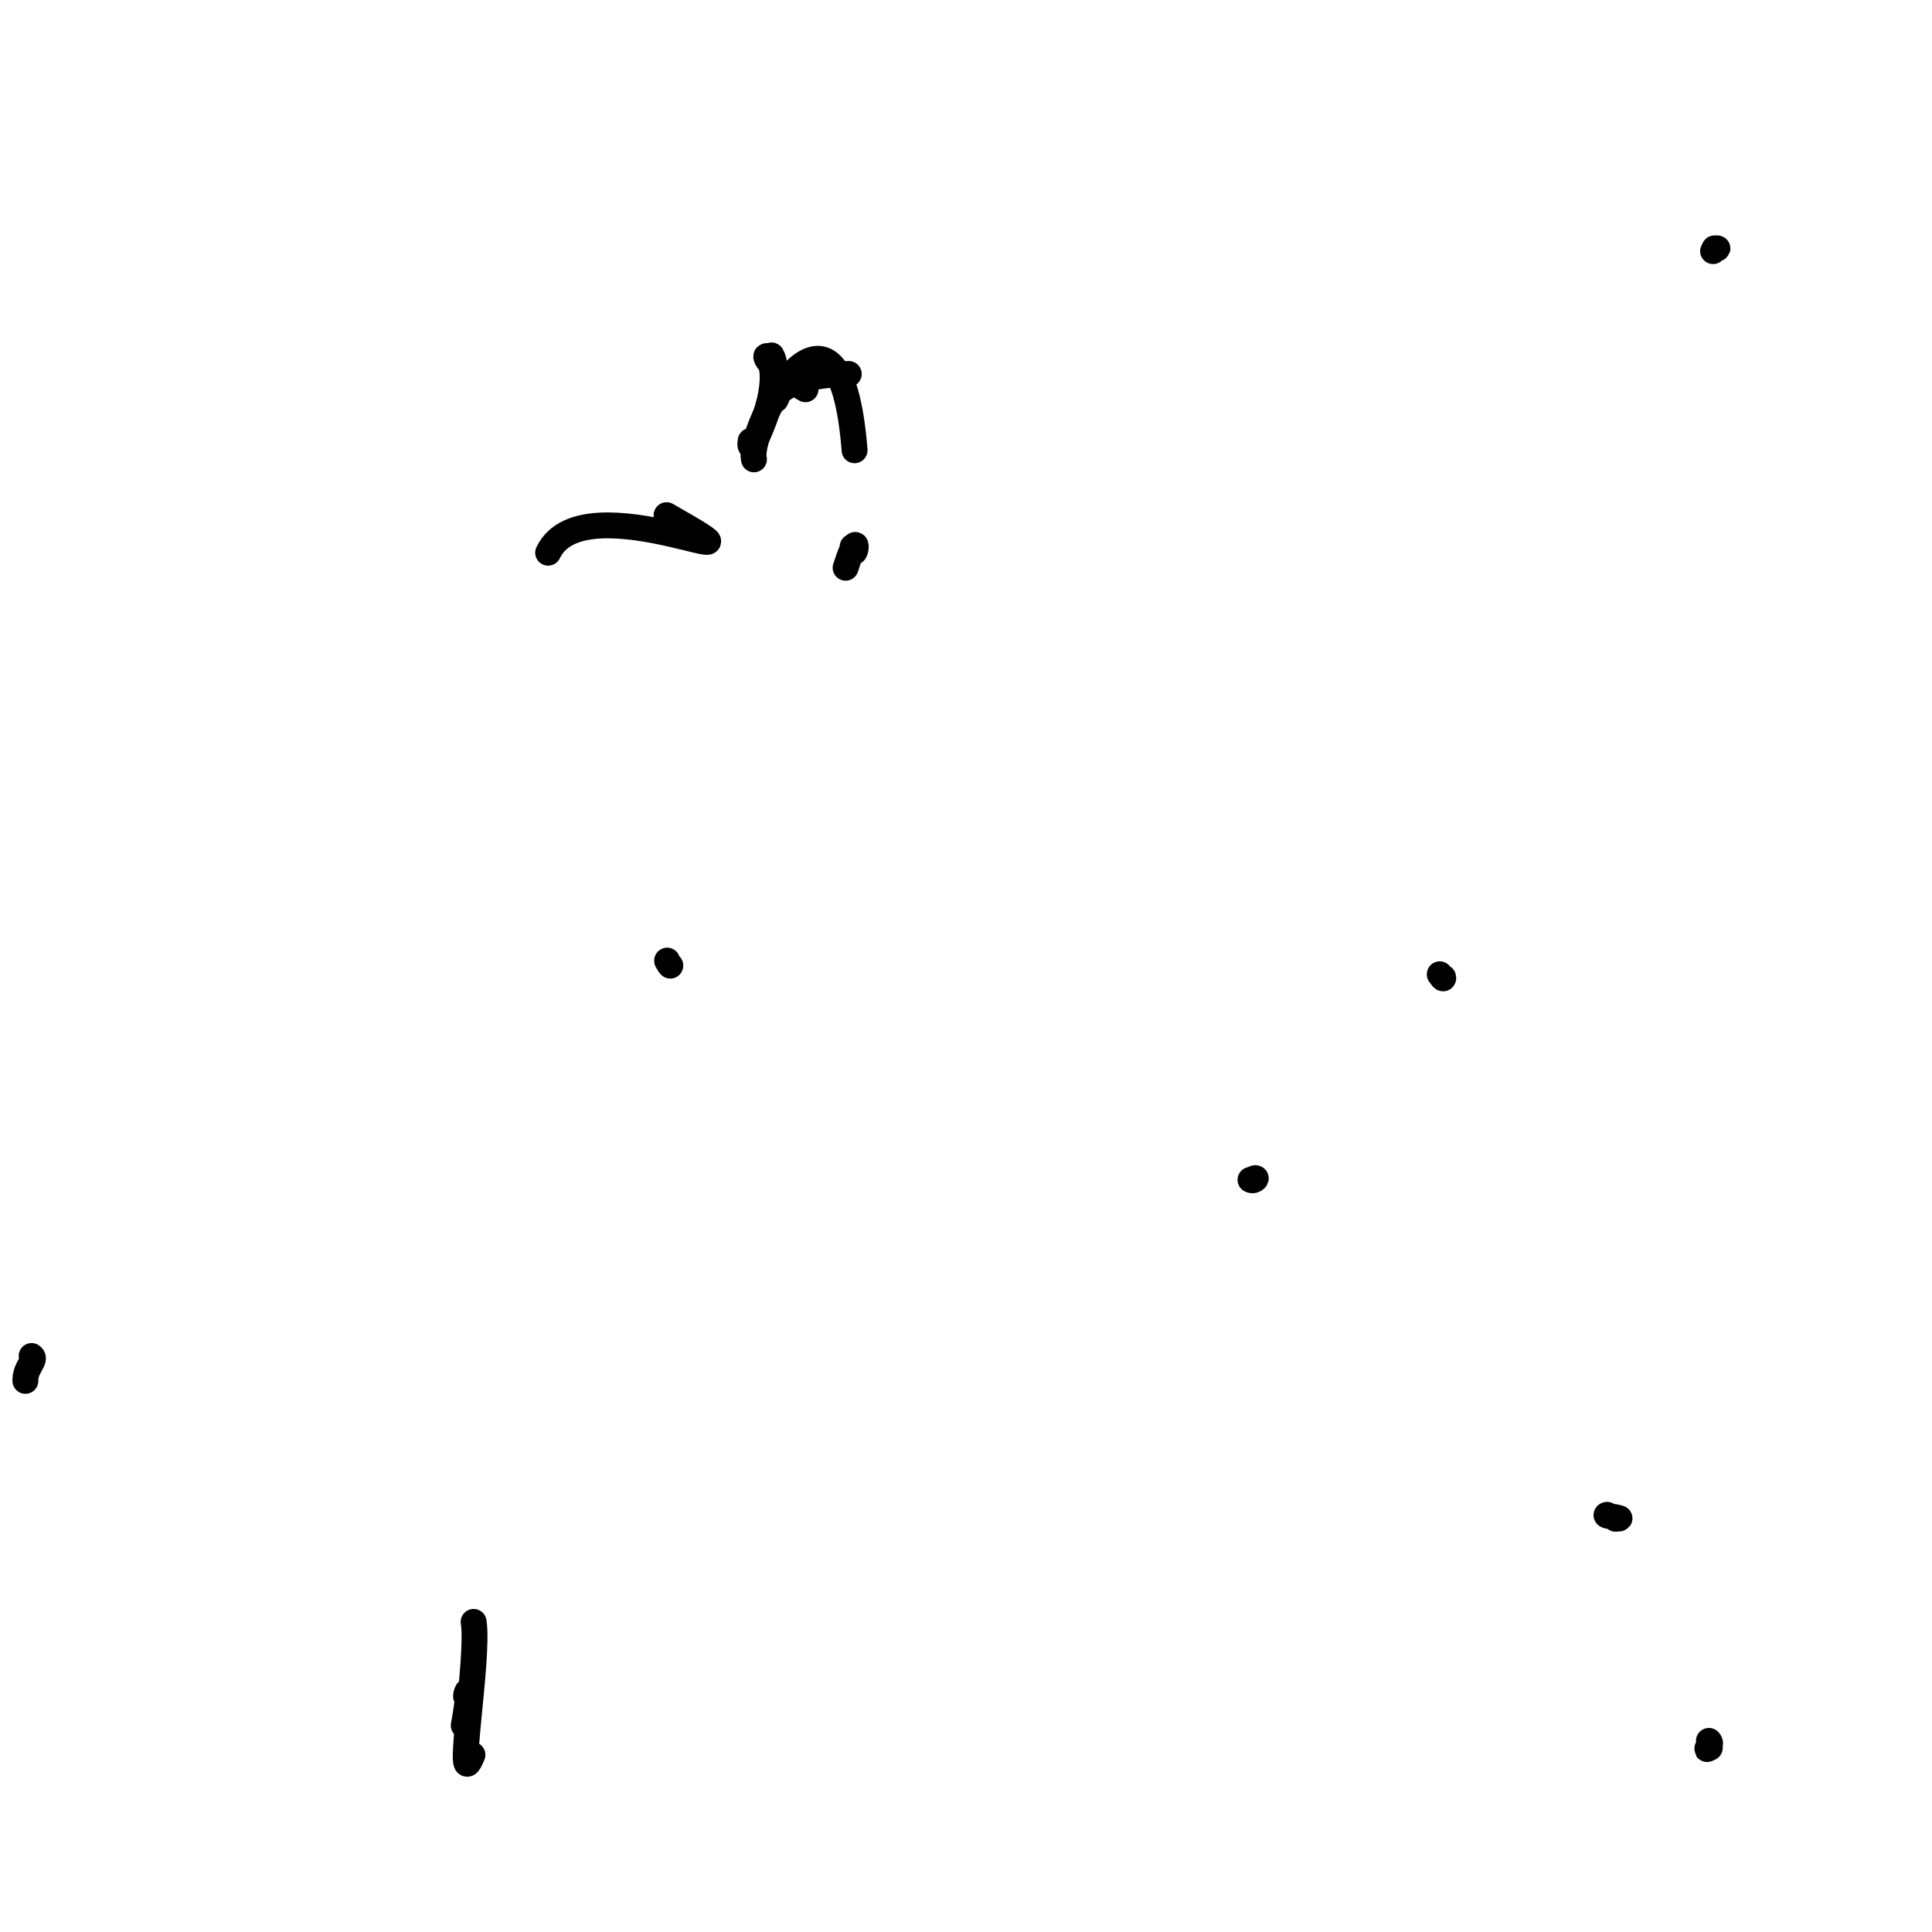
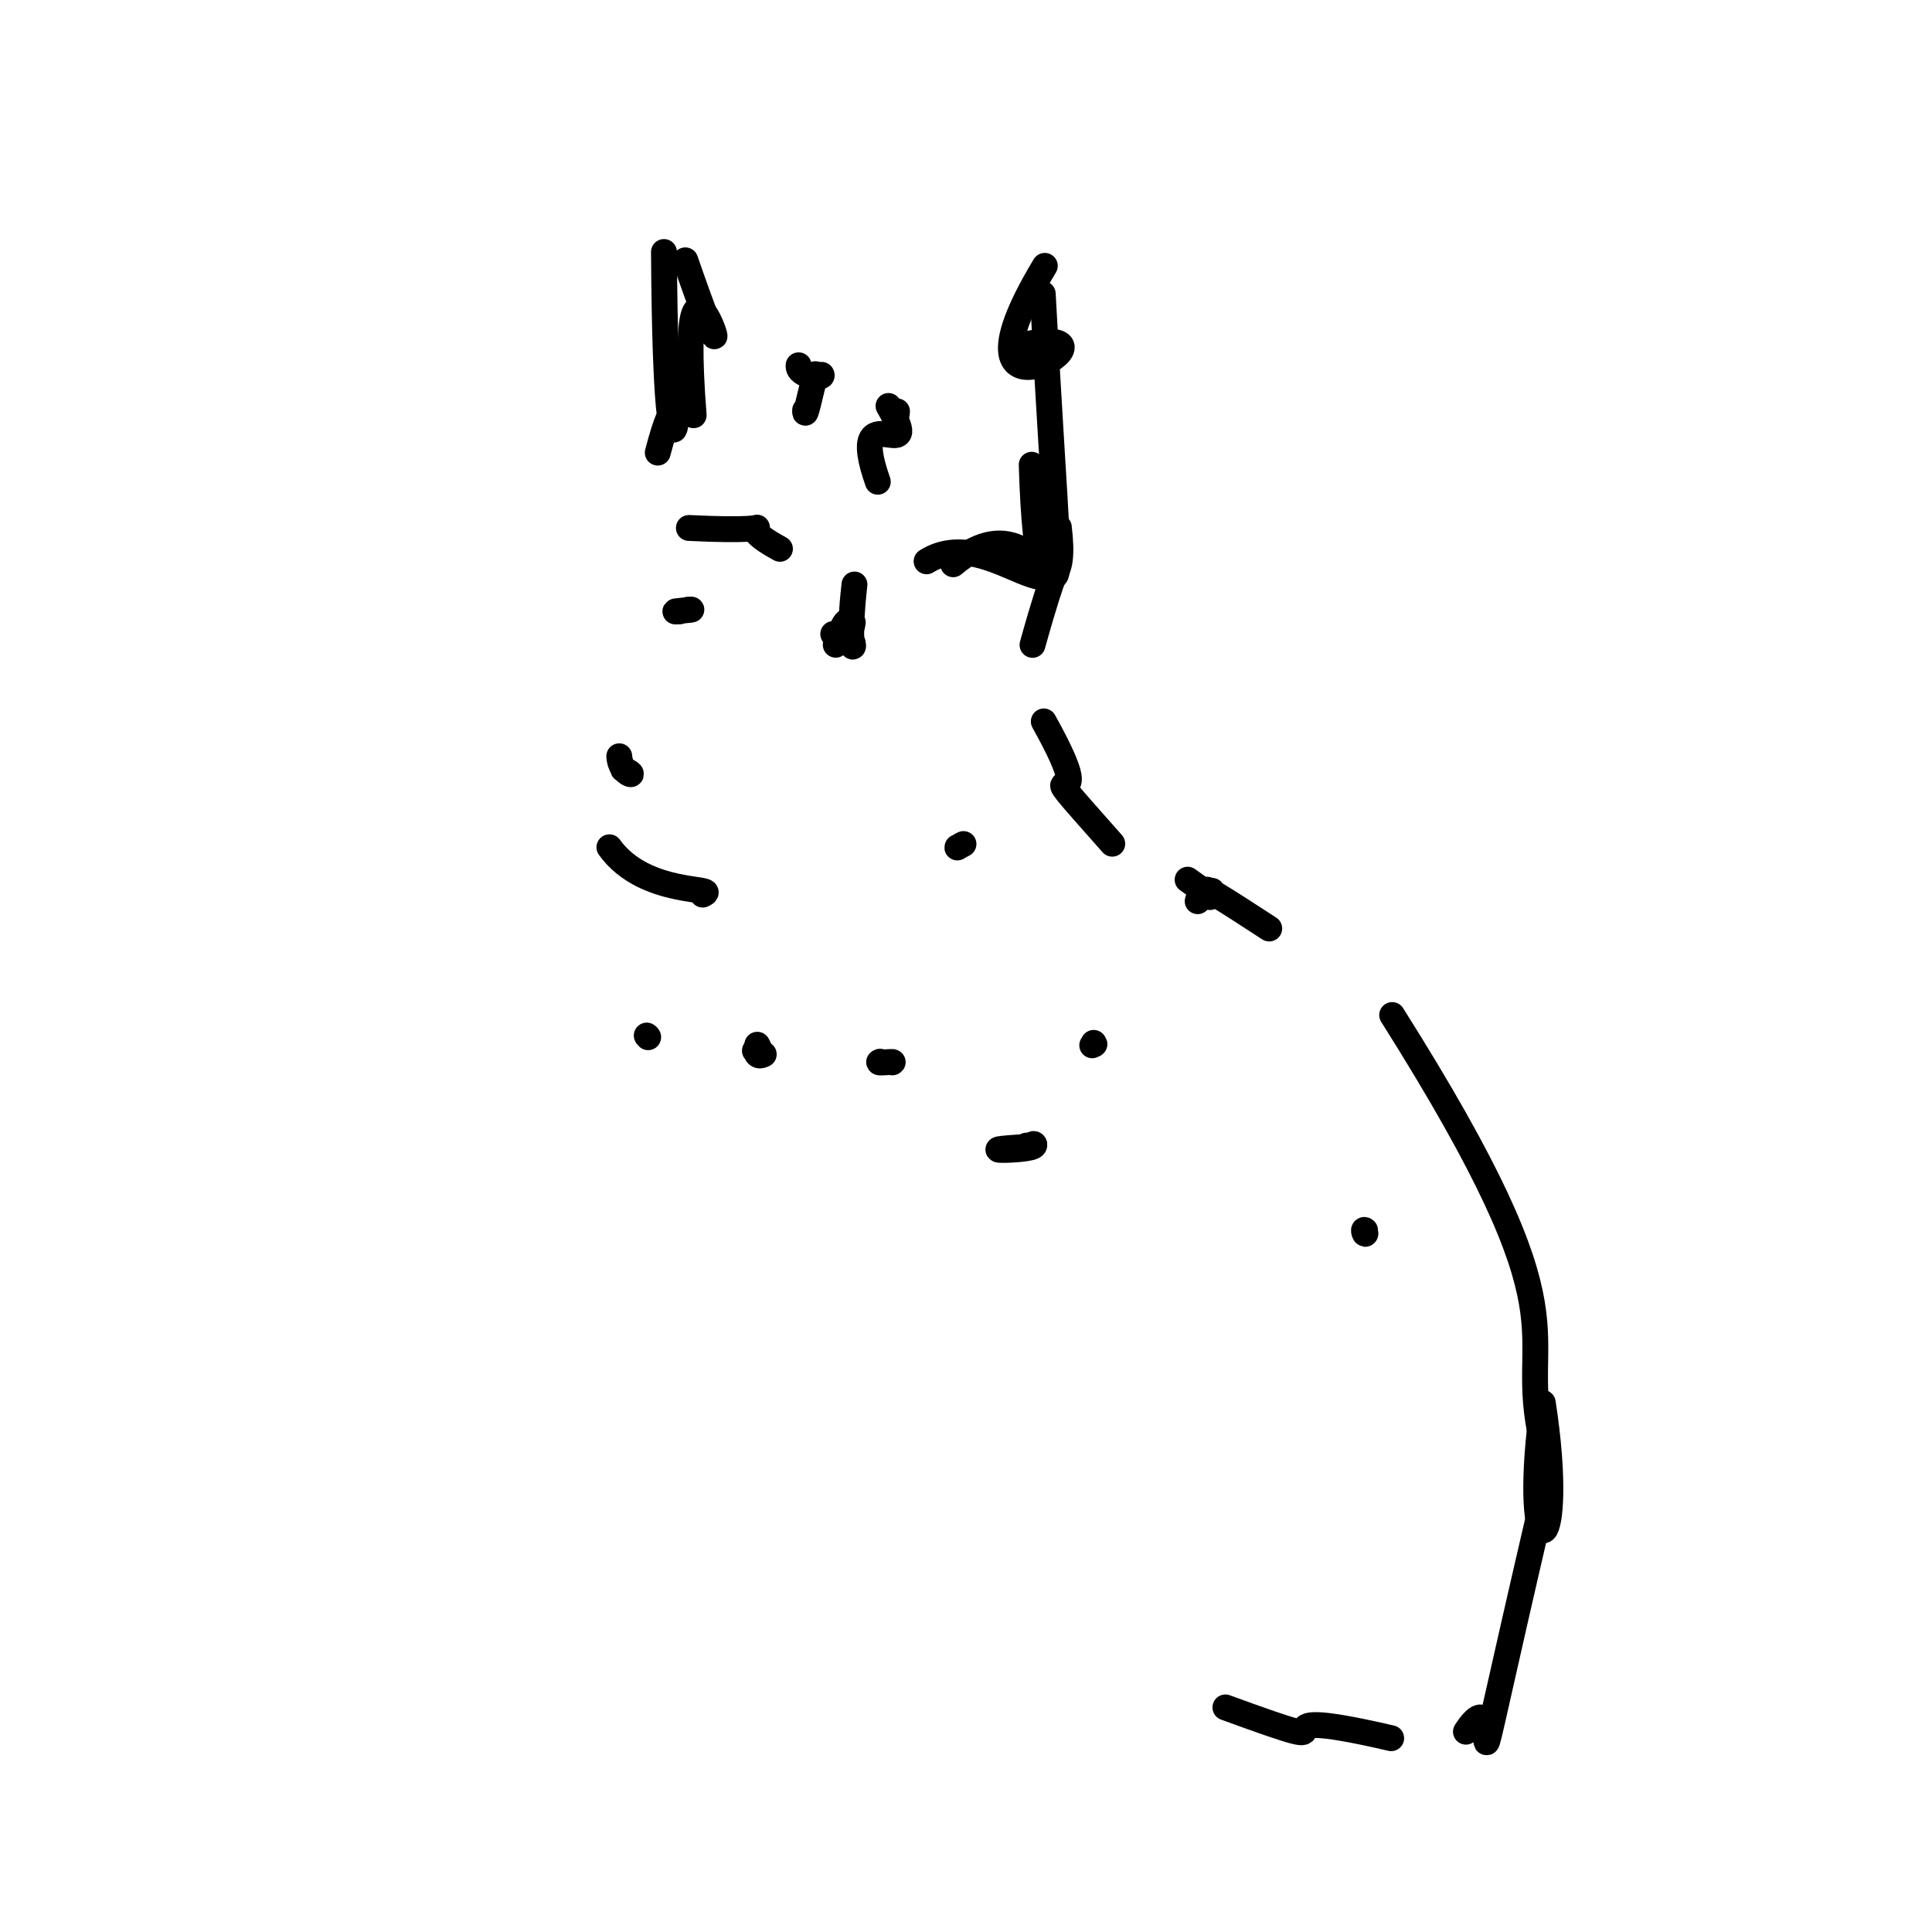
<svg xmlns="http://www.w3.org/2000/svg" version="1.1" width="224" height="224">
  <defs />
  <g>
-     <path d="M 98.854 63.392 C 99.091 65.737 99.87 60.15 98.042 65.827" stroke-width="3.0" fill="none" stroke="rgb(0, 0, 0)" stroke-opacity="1.0" stroke-linecap="round" stroke-linejoin="round" />
-     <path d="M 54.776 203.46 C 52.659 208.756 55.593 192.295 54.914 188.044" stroke-width="3.0" fill="none" stroke="rgb(0, 0, 0)" stroke-opacity="1.0" stroke-linecap="round" stroke-linejoin="round" />
-     <path d="M 3.666 157.219 C 4.281 157.62 2.875 158.591 2.944 160.102" stroke-width="3.0" fill="none" stroke="rgb(0, 0, 0)" stroke-opacity="1.0" stroke-linecap="round" stroke-linejoin="round" />
-     <path d="M 166.929 112.975 C 166.873 112.817 167.424 113.756 167.322 113.319" stroke-width="3.0" fill="none" stroke="rgb(0, 0, 0)" stroke-opacity="1.0" stroke-linecap="round" stroke-linejoin="round" />
-     <path d="M 89.448 41.207 C 91.147 44.083 86.519 54.243 87.032 51.118" stroke-width="3.0" fill="none" stroke="rgb(0, 0, 0)" stroke-opacity="1.0" stroke-linecap="round" stroke-linejoin="round" />
-     <path d="M 198.779 28.798 C 199.414 28.933 199.057 28.536 198.618 29.116" stroke-width="3.0" fill="none" stroke="rgb(0, 0, 0)" stroke-opacity="1.0" stroke-linecap="round" stroke-linejoin="round" />
-     <path d="M 53.769 200.05 C 54.903 193.604 53.758 196.986 54.1 196.701" stroke-width="3.0" fill="none" stroke="rgb(0, 0, 0)" stroke-opacity="1.0" stroke-linecap="round" stroke-linejoin="round" />
-     <path d="M 77.349 111.372 C 77.226 111.214 77.725 112.072 77.722 111.948" stroke-width="3.0" fill="none" stroke="rgb(0, 0, 0)" stroke-opacity="1.0" stroke-linecap="round" stroke-linejoin="round" />
-     <path d="M 144.985 136.792 C 145.437 137.042 145.956 136.348 145.268 136.693" stroke-width="3.0" fill="none" stroke="rgb(0, 0, 0)" stroke-opacity="1.0" stroke-linecap="round" stroke-linejoin="round" />
-     <path d="M 151.305 -6.738 C 141.873 -2.289 141.439 -5.932 146.527 -2.82" stroke-width="3.0" fill="none" stroke="rgb(0, 0, 0)" stroke-opacity="1.0" stroke-linecap="round" stroke-linejoin="round" />
-     <path d="M 198.134 201.84 C 198.69 202.342 197.337 203.112 198.238 202.646" stroke-width="3.0" fill="none" stroke="rgb(0, 0, 0)" stroke-opacity="1.0" stroke-linecap="round" stroke-linejoin="round" />
-     <path d="M 187.323 176.092 C 188.9 176.052 185.772 175.767 186.321 175.628" stroke-width="3.0" fill="none" stroke="rgb(0, 0, 0)" stroke-opacity="1.0" stroke-linecap="round" stroke-linejoin="round" />
-     <path d="M 88.486 48.907 C 92.259 38.759 84.335 40.077 93.394 45.132" stroke-width="3.0" fill="none" stroke="rgb(0, 0, 0)" stroke-opacity="1.0" stroke-linecap="round" stroke-linejoin="round" />
-     <path d="M 98.41 43.357 C 87.44 43.489 90.055 49.036 90.237 44.788" stroke-width="3.0" fill="none" stroke="rgb(0, 0, 0)" stroke-opacity="1.0" stroke-linecap="round" stroke-linejoin="round" />
-     <path d="M 87.415 53.259 C 86.549 49.645 97.319 29.577 99.082 52.206" stroke-width="3.0" fill="none" stroke="rgb(0, 0, 0)" stroke-opacity="1.0" stroke-linecap="round" stroke-linejoin="round" />
-     <path d="M 77.284 59.729 C 92.368 68.332 67.679 55.371 63.552 64.083" stroke-width="3.0" fill="none" stroke="rgb(0, 0, 0)" stroke-opacity="1.0" stroke-linecap="round" stroke-linejoin="round" />
+     <path d="M 72.259 89.199 C 74.454 90.135 71.955 90.09 71.799 87.684" stroke-width="3.0" fill="none" stroke="rgb(0, 0, 0)" stroke-opacity="1.0" stroke-linecap="round" stroke-linejoin="round" />
+     <path d="M 169.964 200.775 C 175.523 192.327 167.793 221.458 178.891 173.827" stroke-width="3.0" fill="none" stroke="rgb(0, 0, 0)" stroke-opacity="1.0" stroke-linecap="round" stroke-linejoin="round" />
+     <path d="M 119.832 132.639 C 120.95 133.525 110.378 133.462 119.487 132.954" stroke-width="3.0" fill="none" stroke="rgb(0, 0, 0)" stroke-opacity="1.0" stroke-linecap="round" stroke-linejoin="round" />
+     <path d="M 147.157 107.653 C 135.322 99.903 141.957 104.873 140.517 103.28" stroke-width="3.0" fill="none" stroke="rgb(0, 0, 0)" stroke-opacity="1.0" stroke-linecap="round" stroke-linejoin="round" />
+     <path d="M 95.252 43.458 C 95.567 43.922 92.437 43.62 92.592 42.353" stroke-width="3.0" fill="none" stroke="rgb(0, 0, 0)" stroke-opacity="1.0" stroke-linecap="round" stroke-linejoin="round" />
+     <path d="M 93.347 47.566 C 93.293 48.828 93.935 45.706 94.536 43.384" stroke-width="3.0" fill="none" stroke="rgb(0, 0, 0)" stroke-opacity="1.0" stroke-linecap="round" stroke-linejoin="round" />
+     <path d="M 178.531 165.712 C 176.692 182.683 181.688 180.877 178.874 162.649" stroke-width="3.0" fill="none" stroke="rgb(0, 0, 0)" stroke-opacity="1.0" stroke-linecap="round" stroke-linejoin="round" />
+     <path d="M 75.086 120.144 C 75.376 120.548 74.649 119.659 75.148 120.256" stroke-width="3.0" fill="none" stroke="rgb(0, 0, 0)" stroke-opacity="1.0" stroke-linecap="round" stroke-linejoin="round" />
+     <path d="M 119.861 132.708 C 120.262 132.513 118.459 133.481 119.018 132.822" stroke-width="3.0" fill="none" stroke="rgb(0, 0, 0)" stroke-opacity="1.0" stroke-linecap="round" stroke-linejoin="round" />
+     <path d="M 79.455 30.184 C 87.623 53.823 78.176 19.054 80.423 48.143" stroke-width="3.0" fill="none" stroke="rgb(0, 0, 0)" stroke-opacity="1.0" stroke-linecap="round" stroke-linejoin="round" />
+     <path d="M 142.076 197.961 C 160.298 204.622 141.911 197.026 161.296 201.53" stroke-width="3.0" fill="none" stroke="rgb(0, 0, 0)" stroke-opacity="1.0" stroke-linecap="round" stroke-linejoin="round" />
+     <path d="M 178.84 167.258 C 175.494 153.238 184.704 154.586 161.411 117.685" stroke-width="3.0" fill="none" stroke="rgb(0, 0, 0)" stroke-opacity="1.0" stroke-linecap="round" stroke-linejoin="round" />
+     <path d="M 110.515 65.421 C 124.224 53.828 123.929 91.038 120.899 34.074" stroke-width="3.0" fill="none" stroke="rgb(0, 0, 0)" stroke-opacity="1.0" stroke-linecap="round" stroke-linejoin="round" />
+     <path d="M 90.429 63.63 C 82.978 59.588 94.294 61.921 79.87 61.213" stroke-width="3.0" fill="none" stroke="rgb(0, 0, 0)" stroke-opacity="1.0" stroke-linecap="round" stroke-linejoin="round" />
+     <path d="M 101.774 55.855 C 97.928 44.959 107.585 54.986 103.015 47.069" stroke-width="3.0" fill="none" stroke="rgb(0, 0, 0)" stroke-opacity="1.0" stroke-linecap="round" stroke-linejoin="round" />
+     <path d="M 79.784 70.685 C 81.468 70.606 76.813 70.976 78.816 70.882" stroke-width="3.0" fill="none" stroke="rgb(0, 0, 0)" stroke-opacity="1.0" stroke-linecap="round" stroke-linejoin="round" />
+     <path d="M 138.859 104.487 C 139.094 102.908 142.778 105.624 137.695 101.994" stroke-width="3.0" fill="none" stroke="rgb(0, 0, 0)" stroke-opacity="1.0" stroke-linecap="round" stroke-linejoin="round" />
+     <path d="M 121.02 83.643 C 128.867 97.739 117.001 84.331 128.958 97.821" stroke-width="3.0" fill="none" stroke="rgb(0, 0, 0)" stroke-opacity="1.0" stroke-linecap="round" stroke-linejoin="round" />
+     <path d="M 96.607 73.511 C 100.82 72.671 97.692 80.105 99.068 67.769" stroke-width="3.0" fill="none" stroke="rgb(0, 0, 0)" stroke-opacity="1.0" stroke-linecap="round" stroke-linejoin="round" />
+     <path d="M 87.718 122.012 C 88.176 122.199 88.258 121.95 87.8 121.129" stroke-width="3.0" fill="none" stroke="rgb(0, 0, 0)" stroke-opacity="1.0" stroke-linecap="round" stroke-linejoin="round" />
+     <path d="M 122.763 61.134 C 124.363 74.303 115.068 60.308 107.432 65.079" stroke-width="3.0" fill="none" stroke="rgb(0, 0, 0)" stroke-opacity="1.0" stroke-linecap="round" stroke-linejoin="round" />
+     <path d="M 96.898 74.752 C 98.958 68.794 98.338 74.967 98.874 72.176" stroke-width="3.0" fill="none" stroke="rgb(0, 0, 0)" stroke-opacity="1.0" stroke-linecap="round" stroke-linejoin="round" />
+     <path d="M 81.471 103.72 C 83.703 102.746 74.803 104.026 70.657 98.236" stroke-width="3.0" fill="none" stroke="rgb(0, 0, 0)" stroke-opacity="1.0" stroke-linecap="round" stroke-linejoin="round" />
+     <path d="M 111.012 98.231 C 110.908 98.342 111.245 98.08 111.707 97.859" stroke-width="3.0" fill="none" stroke="rgb(0, 0, 0)" stroke-opacity="1.0" stroke-linecap="round" stroke-linejoin="round" />
+     <path d="M 158.267 142.649 C 157.979 142.389 158.264 143.244 158.309 143.017" stroke-width="3.0" fill="none" stroke="rgb(0, 0, 0)" stroke-opacity="1.0" stroke-linecap="round" stroke-linejoin="round" />
+     <path d="M 119.618 53.885 C 120.416 80.96 125.28 54.709 119.713 74.768" stroke-width="3.0" fill="none" stroke="rgb(0, 0, 0)" stroke-opacity="1.0" stroke-linecap="round" stroke-linejoin="round" />
+     <path d="M 103.457 123.173 C 103.873 123.014 101.38 123.334 102.036 123.094" stroke-width="3.0" fill="none" stroke="rgb(0, 0, 0)" stroke-opacity="1.0" stroke-linecap="round" stroke-linejoin="round" />
+     <path d="M 88.549 122.238 C 87.613 122.723 87.71 121.751 87.526 121.818" stroke-width="3.0" fill="none" stroke="rgb(0, 0, 0)" stroke-opacity="1.0" stroke-linecap="round" stroke-linejoin="round" />
+     <path d="M 121.137 30.825 C 108.192 52.257 132.549 37.206 118.68 39.957" stroke-width="3.0" fill="none" stroke="rgb(0, 0, 0)" stroke-opacity="1.0" stroke-linecap="round" stroke-linejoin="round" />
+     <path d="M 126.802 120.913 C 127.025 121.228 126.797 120.964 126.637 121.194" stroke-width="3.0" fill="none" stroke="rgb(0, 0, 0)" stroke-opacity="1.0" stroke-linecap="round" stroke-linejoin="round" />
+     <path d="M 103.899 47.898 C 103.297 47.506 103.94 49.035 104.002 47.695" stroke-width="3.0" fill="none" stroke="rgb(0, 0, 0)" stroke-opacity="1.0" stroke-linecap="round" stroke-linejoin="round" />
+     <path d="M 76.264 52.476 C 80.317 36.93 77.227 68.139 76.981 29.217" stroke-width="3.0" fill="none" stroke="rgb(0, 0, 0)" stroke-opacity="1.0" stroke-linecap="round" stroke-linejoin="round" />
  </g>
</svg>
